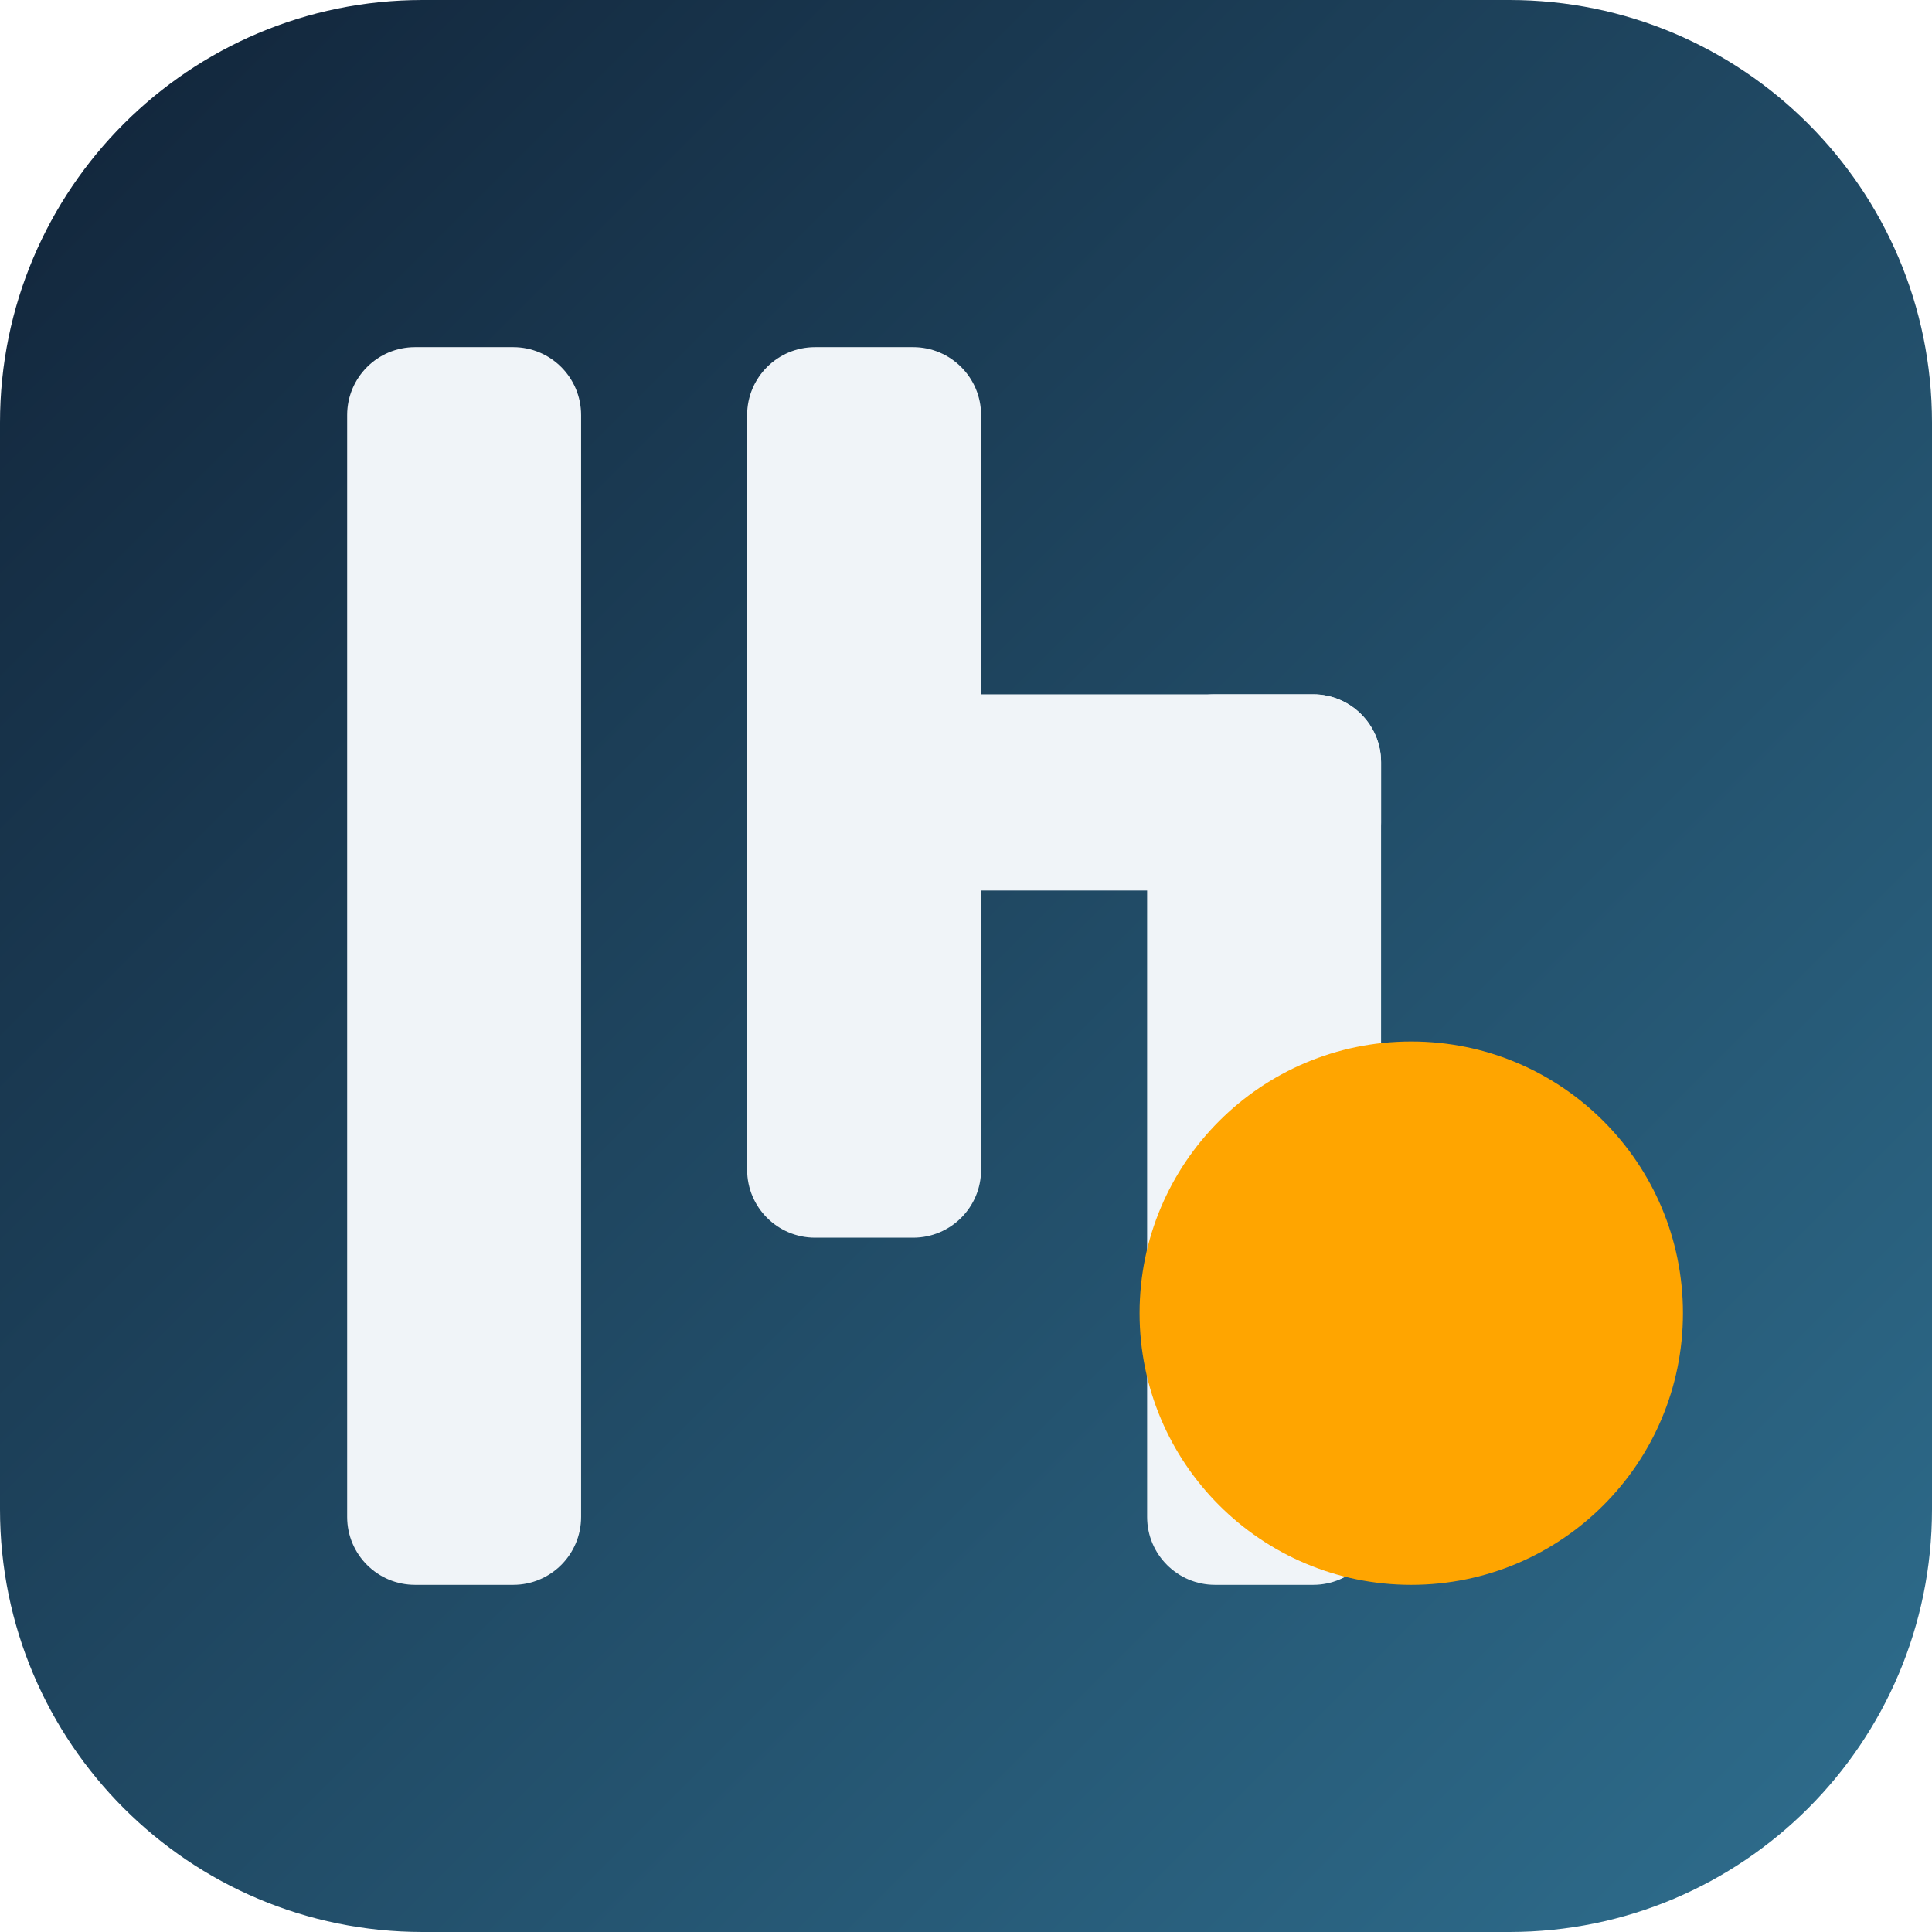
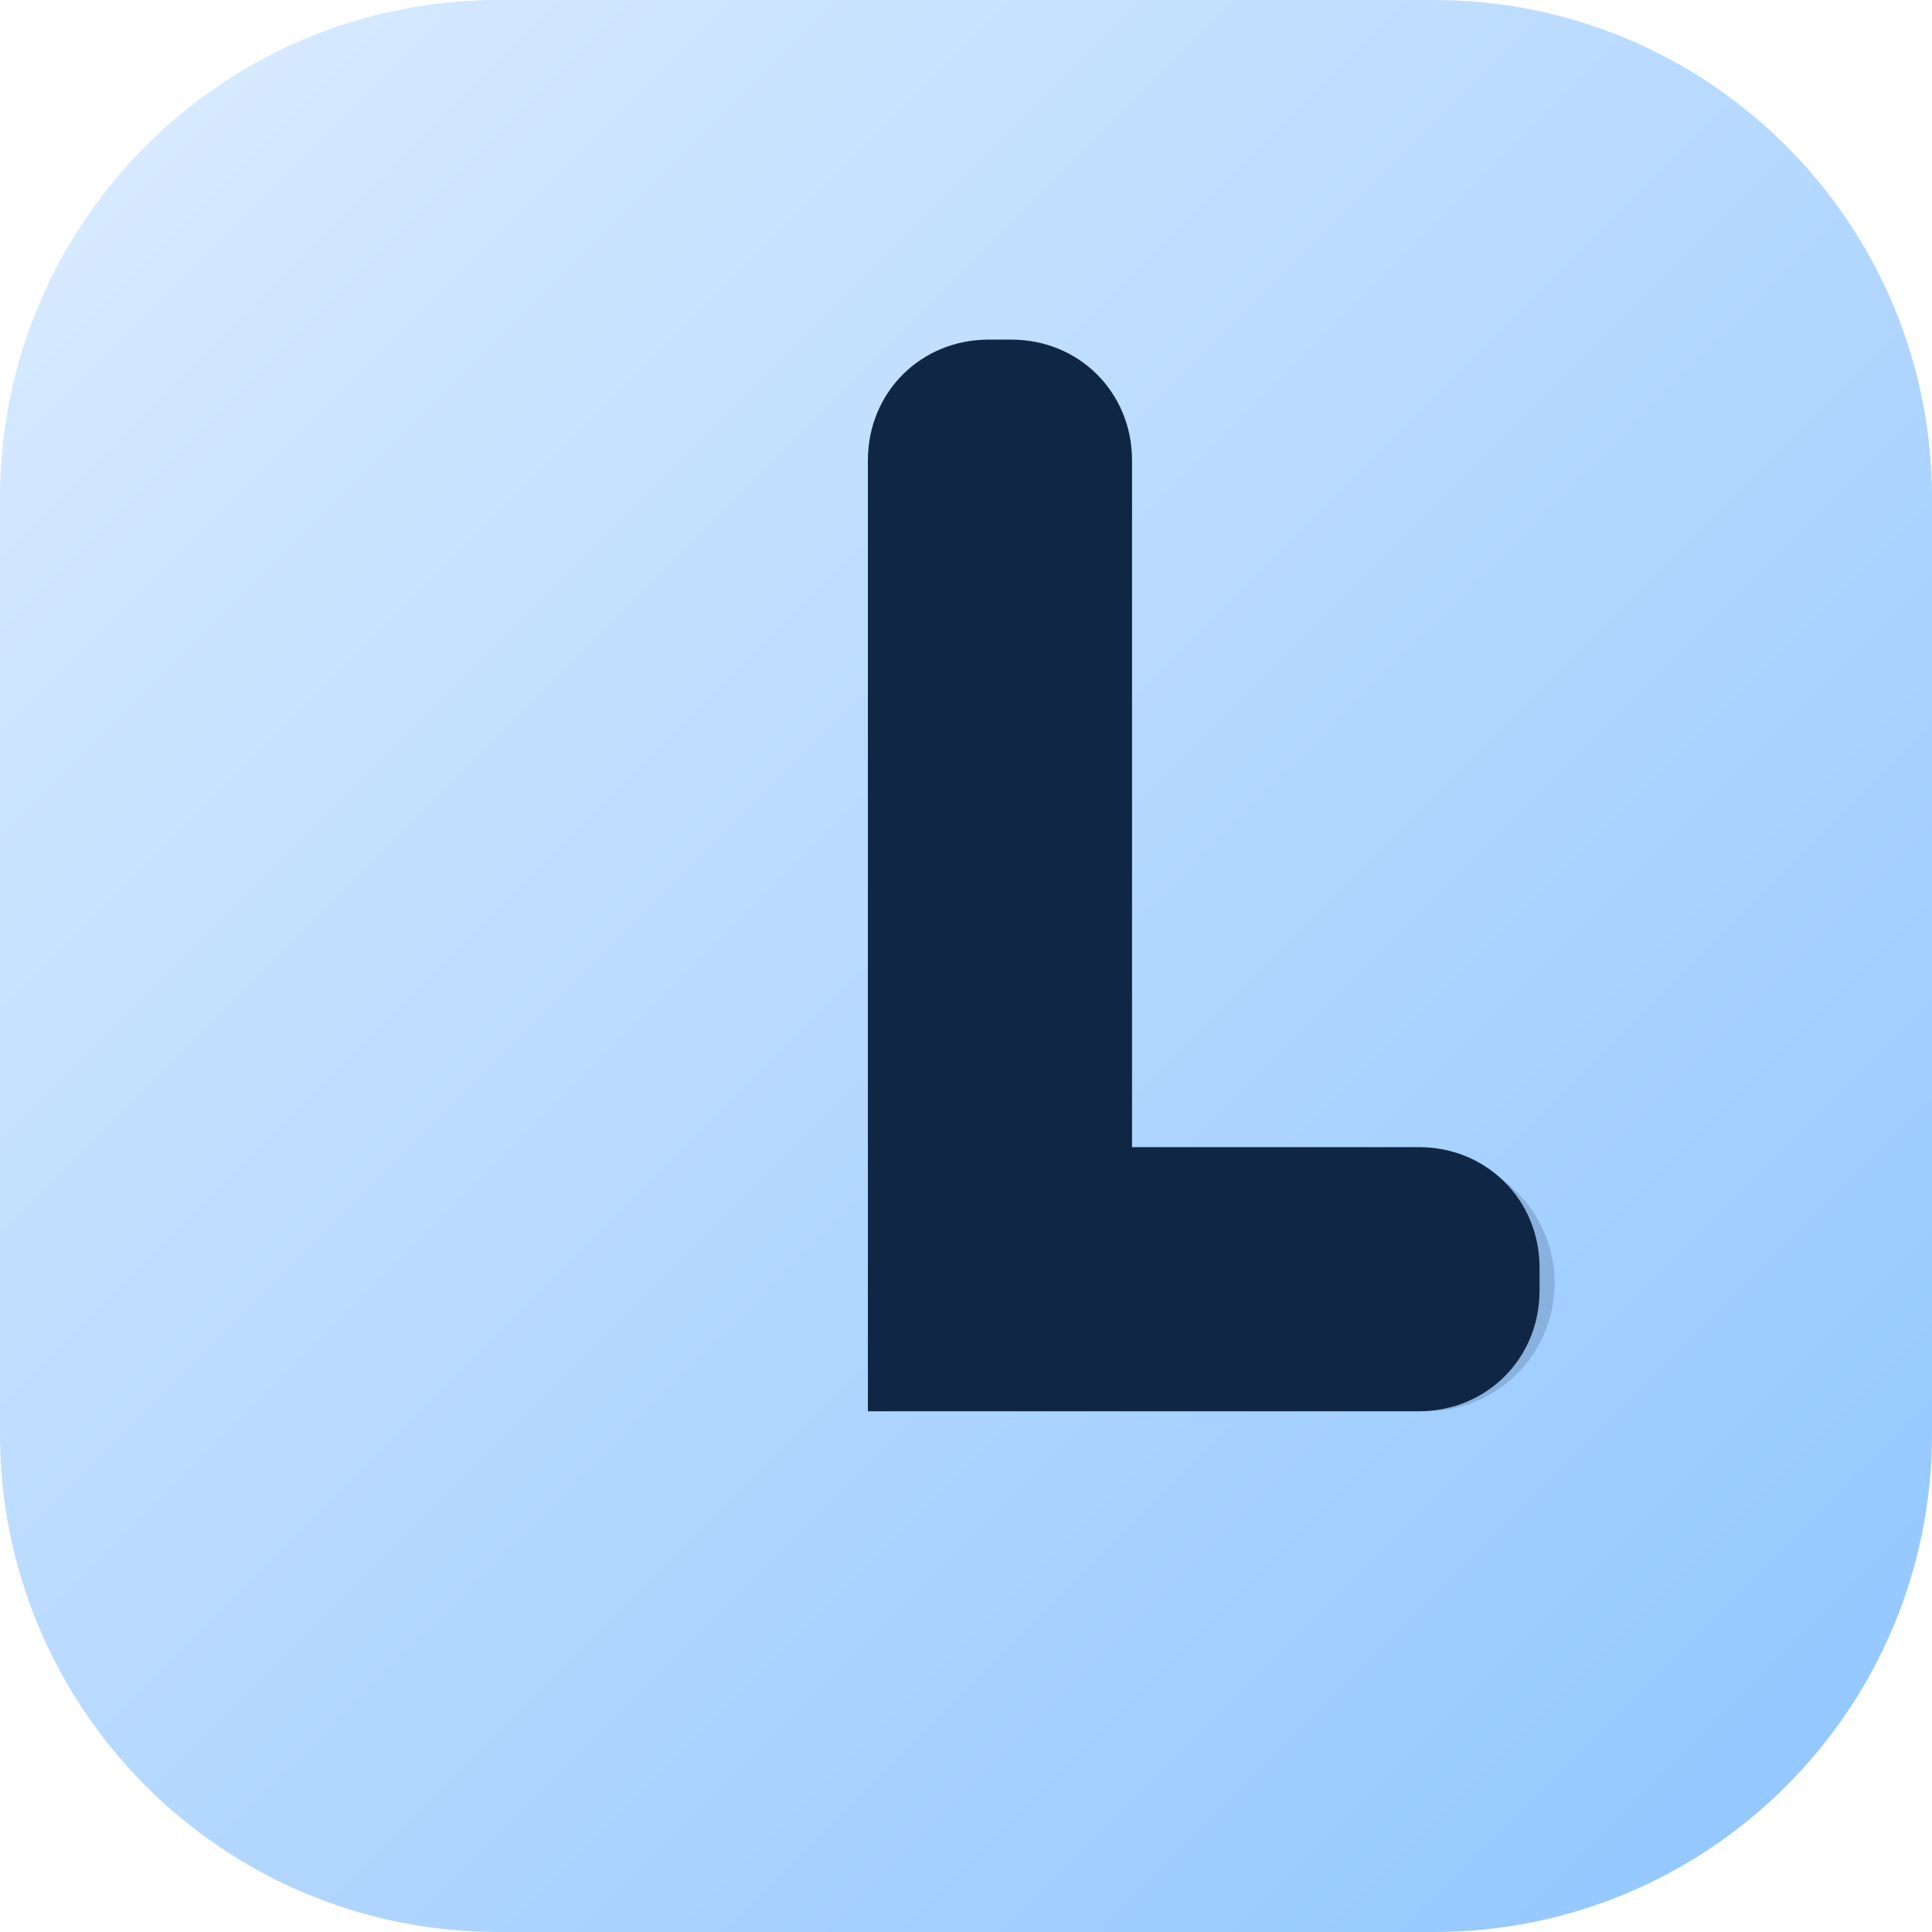
<svg xmlns="http://www.w3.org/2000/svg" viewBox="0 0 512 512" role="img" aria-label="loci icon">
  <defs>
    <linearGradient id="bg" x1="0" y1="0" x2="1" y2="1">
-       <stop offset="0%" stop-color="#112338" />
-       <stop offset="100%" stop-color="#2f6f8f" />
+       <stop offset="0%" stop-color="#dcecff" />
+       <stop offset="100%" stop-color="#8ec5ff" />
    </linearGradient>
  </defs>
-   <rect width="512" height="512" rx="112" fill="url(#bg)" />
-   <rect x="92" y="92" width="62" height="328" rx="18" fill="#f0f4f8" />
-   <rect x="198" y="92" width="62" height="236" rx="18" fill="#f0f4f8" />
-   <rect x="304" y="184" width="62" height="236" rx="18" fill="#f0f4f8" />
-   <rect x="198" y="184" width="168" height="52" rx="18" fill="#f0f4f8" />
-   <circle cx="374" cy="348" r="72" fill="#ffa500" />
+   <rect width="512" height="512" rx="132" fill="url(#bg)" />
+   <path d="M230 122c0-18 14-32 32-32h6c18 0 32 14 32 32v182h76c18 0 32 14 32 32v6c0 18-14 32-32 32H230V122Z" fill="#0f2744" />
+   <circle cx="378" cy="340" r="34" fill="#0f2744" opacity="0.18" />
</svg>
